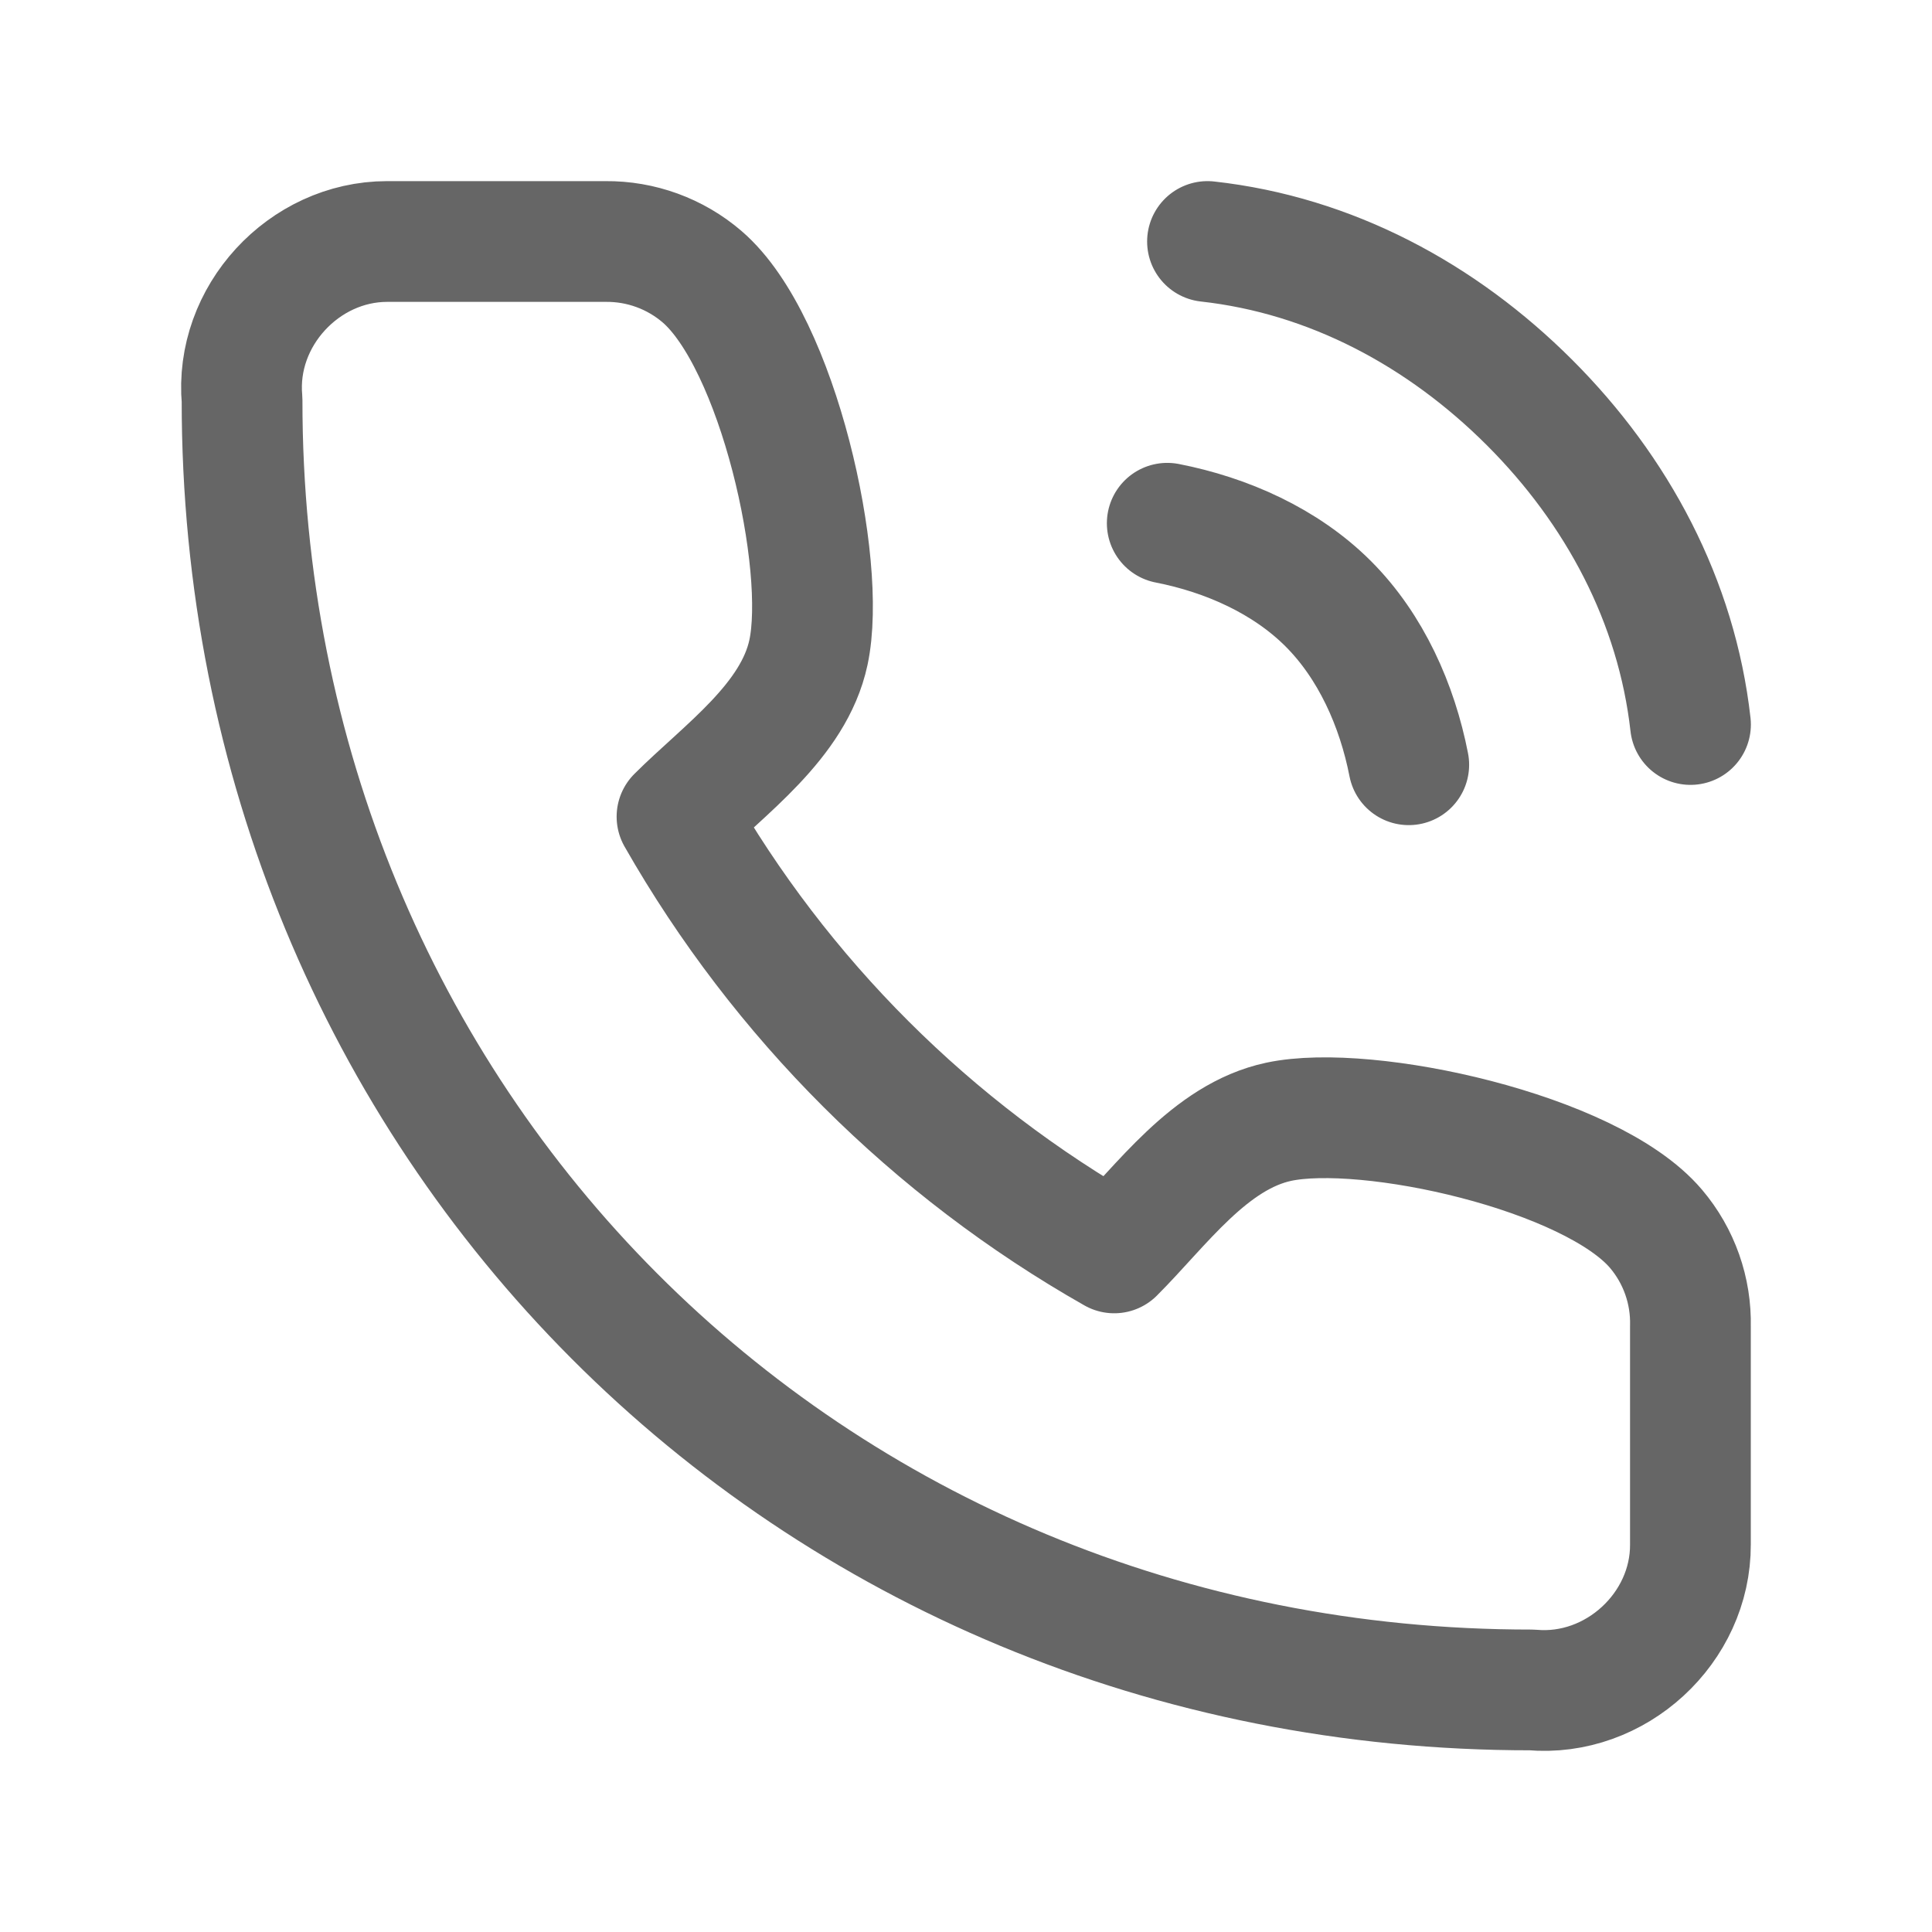
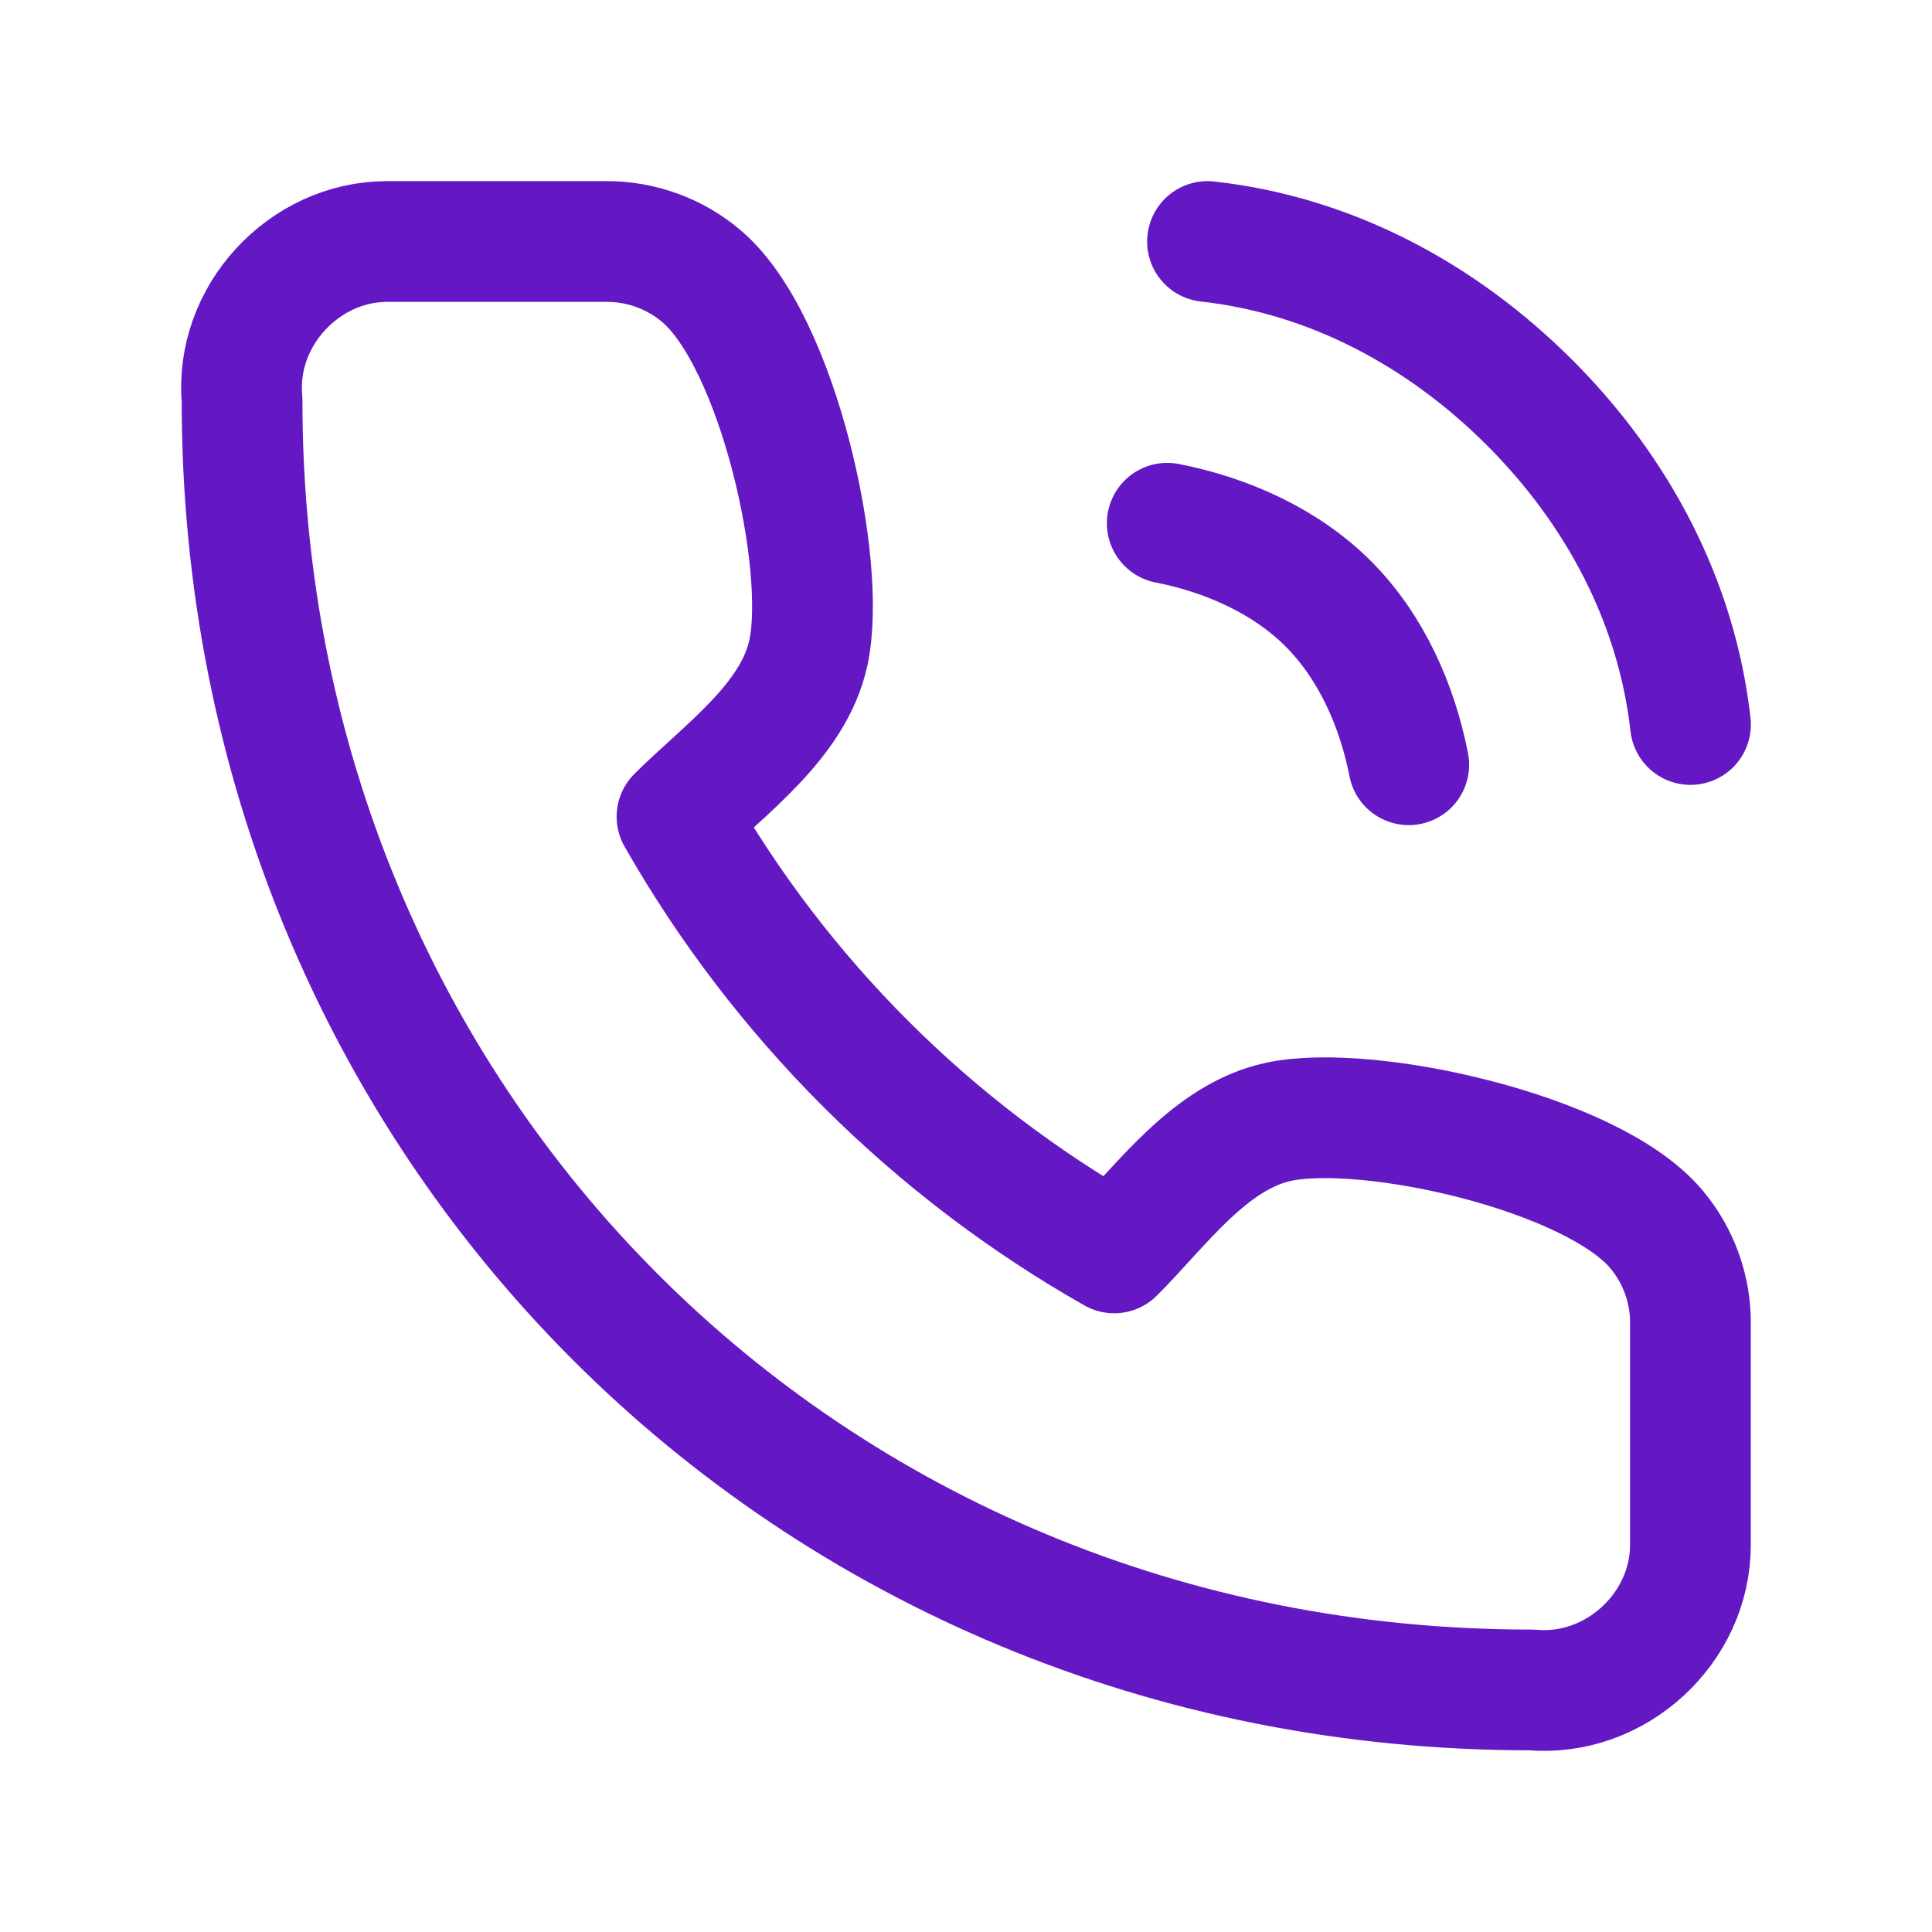
<svg xmlns="http://www.w3.org/2000/svg" width="24" height="24" viewBox="0 0 24 24" fill="none">
-   <path d="M14.5 6.5C15.237 6.644 15.969 6.969 16.5 7.5C17.031 8.031 17.356 8.763 17.5 9.5M15 3C16.532 3.17 17.91 3.911 19 5C20.09 6.089 20.828 7.469 21 9M20.999 16.477V19.186C21.004 20.222 20.072 21.087 19.026 20.993C10 21 3 13.935 3.007 4.969C2.913 3.929 3.774 3.001 4.808 3H7.523C7.962 2.996 8.388 3.151 8.721 3.437C9.668 4.249 10.277 7.008 10.043 8.104C9.86 8.96 8.997 9.559 8.41 10.145C9.699 12.406 11.575 14.278 13.841 15.564C14.427 14.979 15.027 14.118 15.885 13.935C16.985 13.701 19.762 14.311 20.571 15.264C20.858 15.602 21.01 16.034 20.999 16.477Z" stroke="#666666" stroke-width="1.5" stroke-linecap="round" stroke-linejoin="round" />
+   <path d="M14.5 6.5C15.237 6.644 15.969 6.969 16.5 7.5C17.031 8.031 17.356 8.763 17.5 9.5M15 3C16.532 3.17 17.91 3.911 19 5C20.09 6.089 20.828 7.469 21 9M20.999 16.477V19.186C21.004 20.222 20.072 21.087 19.026 20.993C10 21 3 13.935 3.007 4.969C2.913 3.929 3.774 3.001 4.808 3H7.523C7.962 2.996 8.388 3.151 8.721 3.437C9.668 4.249 10.277 7.008 10.043 8.104C9.86 8.96 8.997 9.559 8.41 10.145C9.699 12.406 11.575 14.278 13.841 15.564C14.427 14.979 15.027 14.118 15.885 13.935C16.985 13.701 19.762 14.311 20.571 15.264C20.858 15.602 21.01 16.034 20.999 16.477Z" stroke="#6418c3" stroke-width="1.5" stroke-linecap="round" stroke-linejoin="round" />
</svg>
